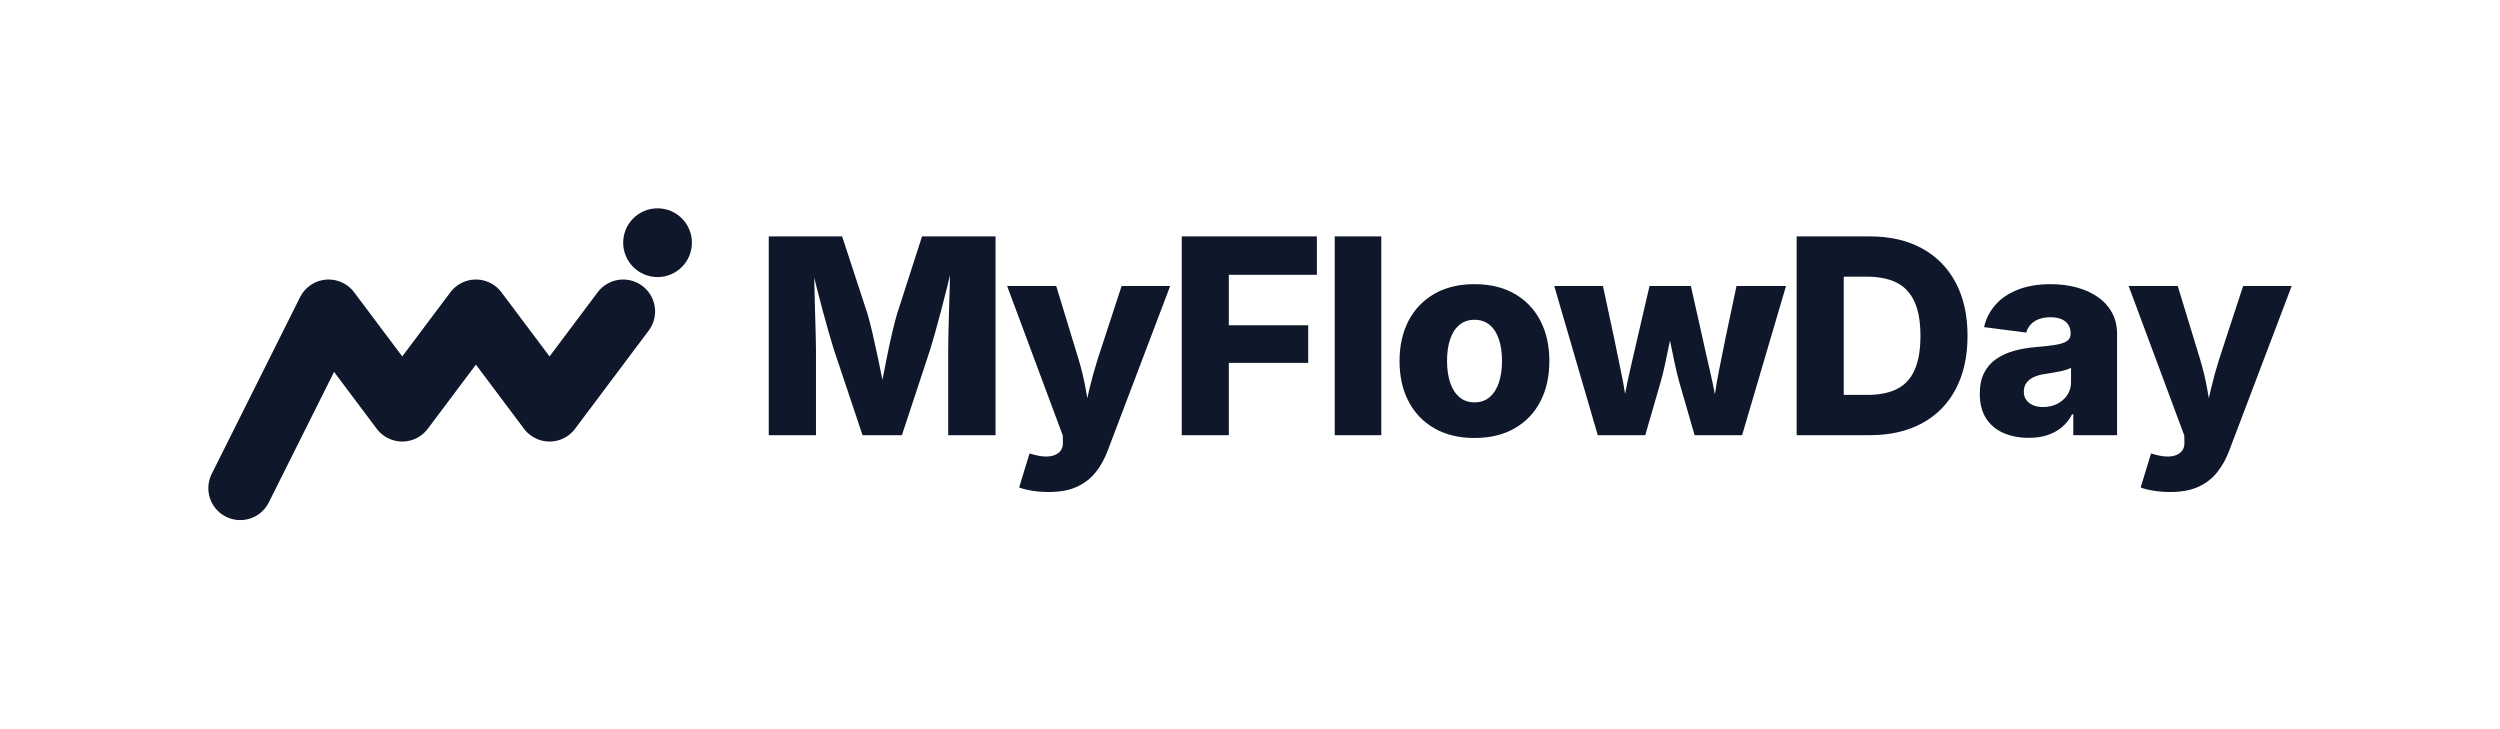
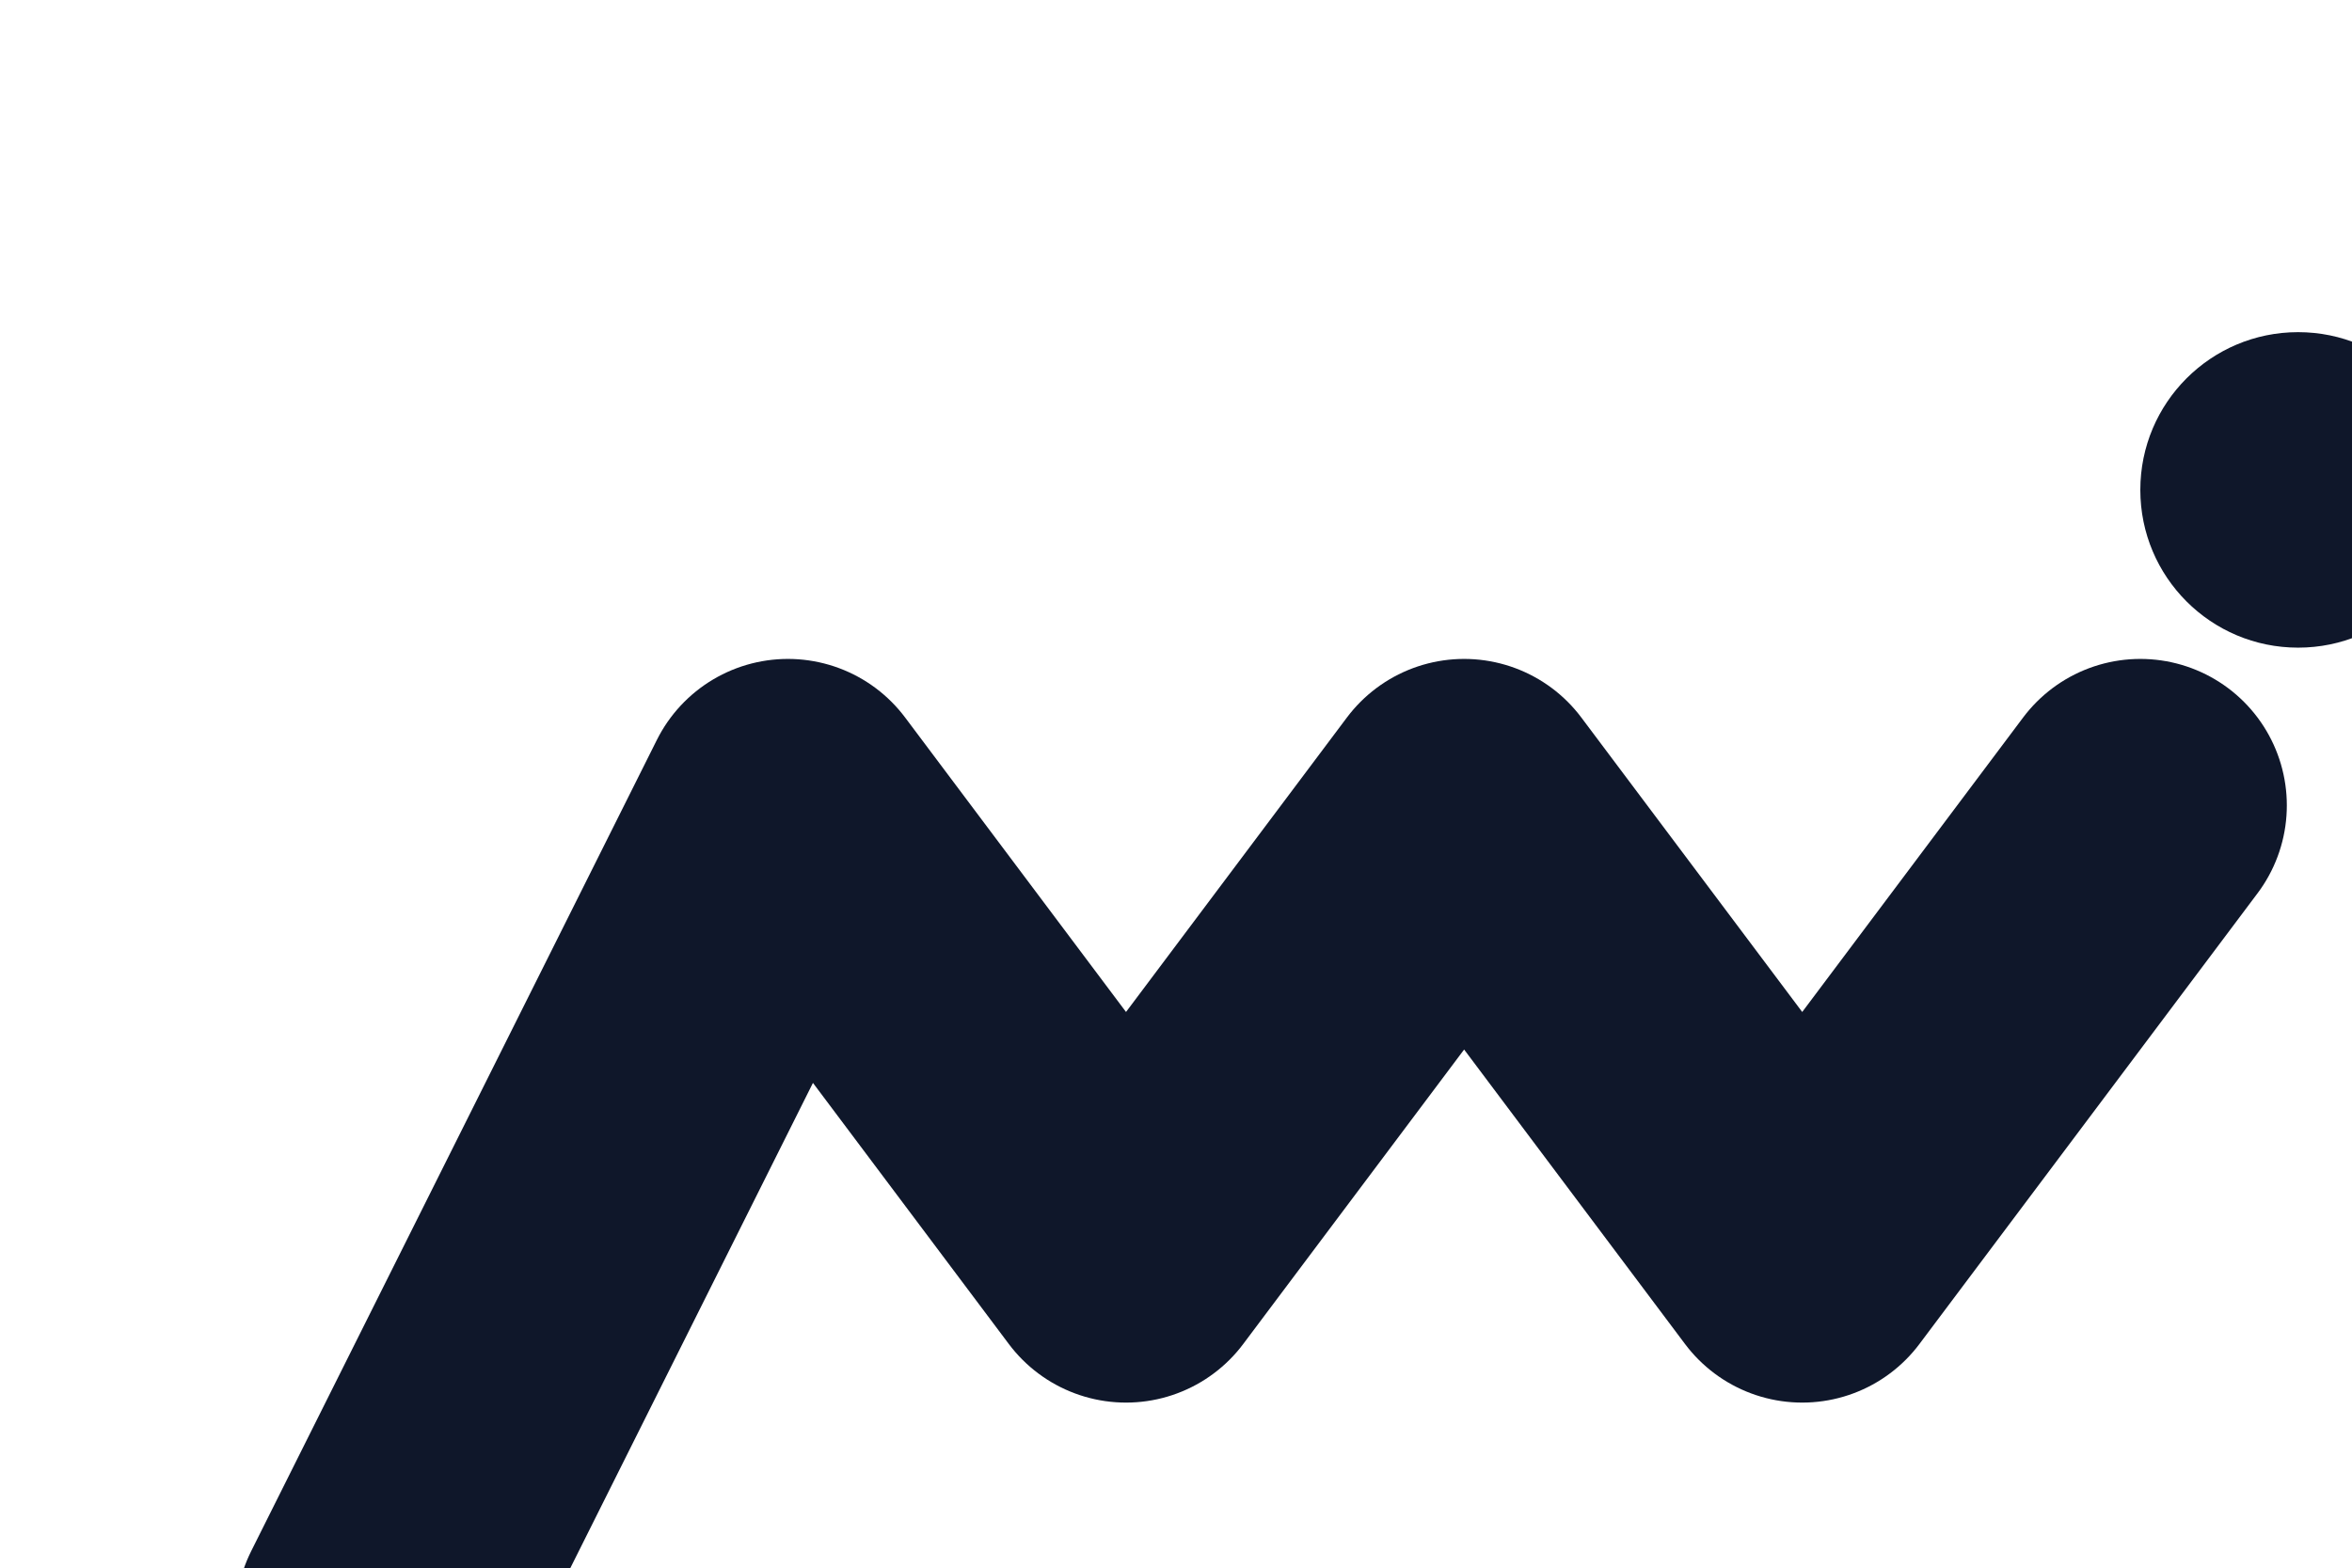
- <svg xmlns="http://www.w3.org/2000/svg" viewBox="-123.878 -19.253 2928.037 853.131" width="100%" height="100%">
+ <svg xmlns="http://www.w3.org/2000/svg" viewBox="60 140 600 400" width="100%" height="100%">
  <defs>
    <linearGradient id="flow" x1="0%" y1="100%" x2="100%" y2="0%">
      <stop offset="0%" stop-color="#2563EB" />
      <stop offset="50%" stop-color="#38BDF8" />
      <stop offset="100%" stop-color="#5EEAD4" />
    </linearGradient>
  </defs>
  <g transform="translate(100, 150) scale(0.575)">
    <path d="M 100 700 L 280 340 L 430 540 L 580 340 L 730 540 L 880 340" fill="none" stroke="#0F172A" stroke-width="130" stroke-linecap="round" stroke-linejoin="round" />
    <circle cx="950" cy="200" r="70" fill="#0F172A" />
  </g>
-   <path d="M831.81 490.44L776.50 490.44L776.50 257.63L862.44 257.63L892.13 348.25Q894.63 356.53 897.83 370.20Q901.03 383.88 904.31 399.50Q907.13 412.94 909.63 425.59Q911.97 413.09 914.78 399.50Q917.91 383.88 921.11 370.28Q924.31 356.69 926.81 348.25L956.03 257.63L1042.13 257.63L1042.13 490.44L986.66 490.44L986.66 390.13Q986.66 382.31 986.97 370.05Q987.28 357.78 987.67 343.41Q988.06 329.03 988.53 314.34Q988.69 308.56 988.69 303.09Q987.28 309.34 985.72 315.91Q981.97 330.75 978.30 344.81Q974.63 358.88 971.27 370.59Q967.91 382.31 965.56 390.13L932.44 490.44L886.34 490.44L852.75 390.13Q850.41 382.47 846.97 370.75Q843.53 359.03 839.78 344.97Q836.03 330.91 832.28 316.06Q831.03 310.91 829.78 305.91Q829.78 309.97 829.94 314.03Q830.25 328.56 830.64 343.09Q831.03 357.63 831.42 369.89Q831.81 382.16 831.81 390.13L831.81 490.44M1069.75 551.69L1081.94 511.84L1088.81 513.72Q1098.66 516.22 1106.08 515.13Q1113.50 514.03 1117.48 509.66Q1121.47 505.28 1121 498.09L1120.84 490.75L1055.69 315.75L1113.19 315.75L1139.28 401.22Q1144.59 418.72 1147.72 436.38Q1148.50 441.69 1149.59 447.16Q1150.84 441.53 1152.09 436.22Q1156.31 418.41 1161.78 401.22L1189.75 315.75L1246.63 315.75L1173.34 508.88Q1168.03 522.94 1159.44 533.80Q1150.84 544.66 1137.48 550.83Q1124.13 557 1104.44 557Q1094.44 557 1085.14 555.52Q1075.84 554.03 1069.75 551.69M1315.34 490.44L1260.19 490.44L1260.19 257.63L1418.47 257.63L1418.47 302.63L1315.34 302.63L1315.34 361.69L1408.31 361.69L1408.31 405.75L1315.34 405.75L1315.34 490.44M1439.38 257.63L1493.91 257.63L1493.91 490.44L1439.38 490.44L1439.38 257.63M1603.09 493.72Q1575.75 493.72 1556.06 482.39Q1536.38 471.06 1525.83 450.83Q1515.28 430.59 1515.28 403.72Q1515.28 376.69 1525.83 356.45Q1536.38 336.22 1556.06 324.89Q1575.75 313.56 1603.09 313.56Q1630.44 313.56 1650.13 324.89Q1669.81 336.22 1680.28 356.45Q1690.75 376.69 1690.75 403.72Q1690.75 430.59 1680.28 450.83Q1669.81 471.06 1650.13 482.39Q1630.44 493.72 1603.09 493.72M1603.09 452Q1613.56 452 1620.75 445.91Q1627.94 439.81 1631.61 428.88Q1635.28 417.94 1635.28 403.41Q1635.28 388.88 1631.61 378.02Q1627.94 367.16 1620.75 361.22Q1613.56 355.28 1603.09 355.28Q1592.63 355.28 1585.44 361.22Q1578.25 367.16 1574.58 378.02Q1570.91 388.88 1570.91 403.41Q1570.91 417.94 1574.58 428.88Q1578.25 439.81 1585.44 445.91Q1592.63 452 1603.09 452M1803.06 490.44L1747.44 490.44L1696.50 315.75L1753.53 315.75L1766.34 375.59Q1769.94 393.56 1774.31 414.19Q1777.13 427.47 1779.47 442.16Q1782.13 427.47 1785.25 414.34Q1790.09 393.72 1794.16 375.59L1808.06 315.75L1856.50 315.75L1869.94 375.59Q1873.84 393.72 1878.69 414.34Q1881.81 427.63 1884.63 442.63Q1886.81 427.78 1889.47 414.50Q1893.53 393.88 1897.28 375.59L1909.94 315.75L1967.91 315.75L1916.50 490.44L1860.88 490.44L1842.75 427.78Q1840.25 418.56 1837.59 406.38Q1834.94 394.19 1832.44 381.53Q1832.28 380.59 1831.97 379.50Q1831.81 380.59 1831.66 381.53Q1829 394.19 1826.42 406.45Q1823.84 418.72 1821.19 427.78L1803.06 490.44M2066 490.44L1980.38 490.44L1980.38 257.63L2066 257.63Q2101.47 257.63 2127.09 271.61Q2152.72 285.59 2166.63 311.69Q2180.53 337.78 2180.53 374.03Q2180.53 410.28 2166.70 436.45Q2152.88 462.63 2127.17 476.53Q2101.47 490.44 2066 490.44M2035.53 304.81L2035.53 443.25L2063.66 443.25Q2083.66 443.25 2097.48 436.53Q2111.31 429.81 2118.34 414.50Q2125.38 399.19 2125.38 374.03Q2125.38 348.88 2118.19 333.64Q2111 318.41 2097.17 311.61Q2083.34 304.81 2062.88 304.81L2035.53 304.81M2252.38 493.56Q2235.66 493.56 2222.61 487.86Q2209.56 482.16 2202.22 470.67Q2194.88 459.19 2194.88 442Q2194.88 427.47 2199.95 417.47Q2205.03 407.47 2214.09 401.22Q2223.16 394.97 2234.88 391.69Q2246.59 388.41 2259.88 387.31Q2274.72 386.06 2283.78 384.58Q2292.84 383.09 2297.06 380.13Q2301.28 377.16 2301.28 371.84L2301.28 371.22Q2301.28 365.13 2298.47 360.91Q2295.66 356.69 2290.34 354.50Q2285.03 352.31 2277.53 352.31Q2270.03 352.31 2264.17 354.50Q2258.31 356.69 2254.56 360.75Q2250.81 364.81 2249.25 370.28L2199.88 363.88Q2203.31 348.88 2213.39 337.55Q2223.47 326.22 2239.80 319.89Q2256.13 313.56 2278 313.56Q2294.25 313.56 2308.39 317.39Q2322.53 321.22 2333.16 328.64Q2343.78 336.06 2349.72 346.92Q2355.66 357.78 2355.66 371.84L2355.66 490.44L2304.41 490.44L2304.41 465.91L2303 465.91Q2298.31 474.97 2291.05 481.06Q2283.78 487.16 2274.17 490.36Q2264.56 493.56 2252.38 493.56M2268.94 457.47Q2278.16 457.47 2285.58 453.72Q2293 449.97 2297.38 443.41Q2301.75 436.84 2301.75 428.25L2301.75 411.53Q2299.41 412.78 2295.89 413.88Q2292.38 414.97 2288.16 415.83Q2283.94 416.69 2279.72 417.39Q2275.50 418.09 2271.59 418.72Q2263.63 419.81 2258 422.47Q2252.38 425.13 2249.41 429.34Q2246.44 433.56 2246.44 439.50Q2246.44 445.28 2249.41 449.27Q2252.38 453.25 2257.38 455.36Q2262.38 457.47 2268.94 457.47M2383.28 551.69L2395.47 511.84L2402.34 513.72Q2412.19 516.22 2419.61 515.13Q2427.03 514.03 2431.02 509.66Q2435 505.28 2434.53 498.09L2434.38 490.75L2369.22 315.75L2426.72 315.75L2452.81 401.22Q2458.13 418.72 2461.25 436.38Q2462.03 441.69 2463.13 447.16Q2464.38 441.53 2465.63 436.22Q2469.84 418.41 2475.31 401.22L2503.28 315.75L2560.16 315.75L2486.88 508.88Q2481.56 522.94 2472.97 533.80Q2464.38 544.66 2451.02 550.83Q2437.66 557 2417.97 557Q2407.97 557 2398.67 555.52Q2389.38 554.03 2383.28 551.69" fill="#0F172A" />
</svg>
